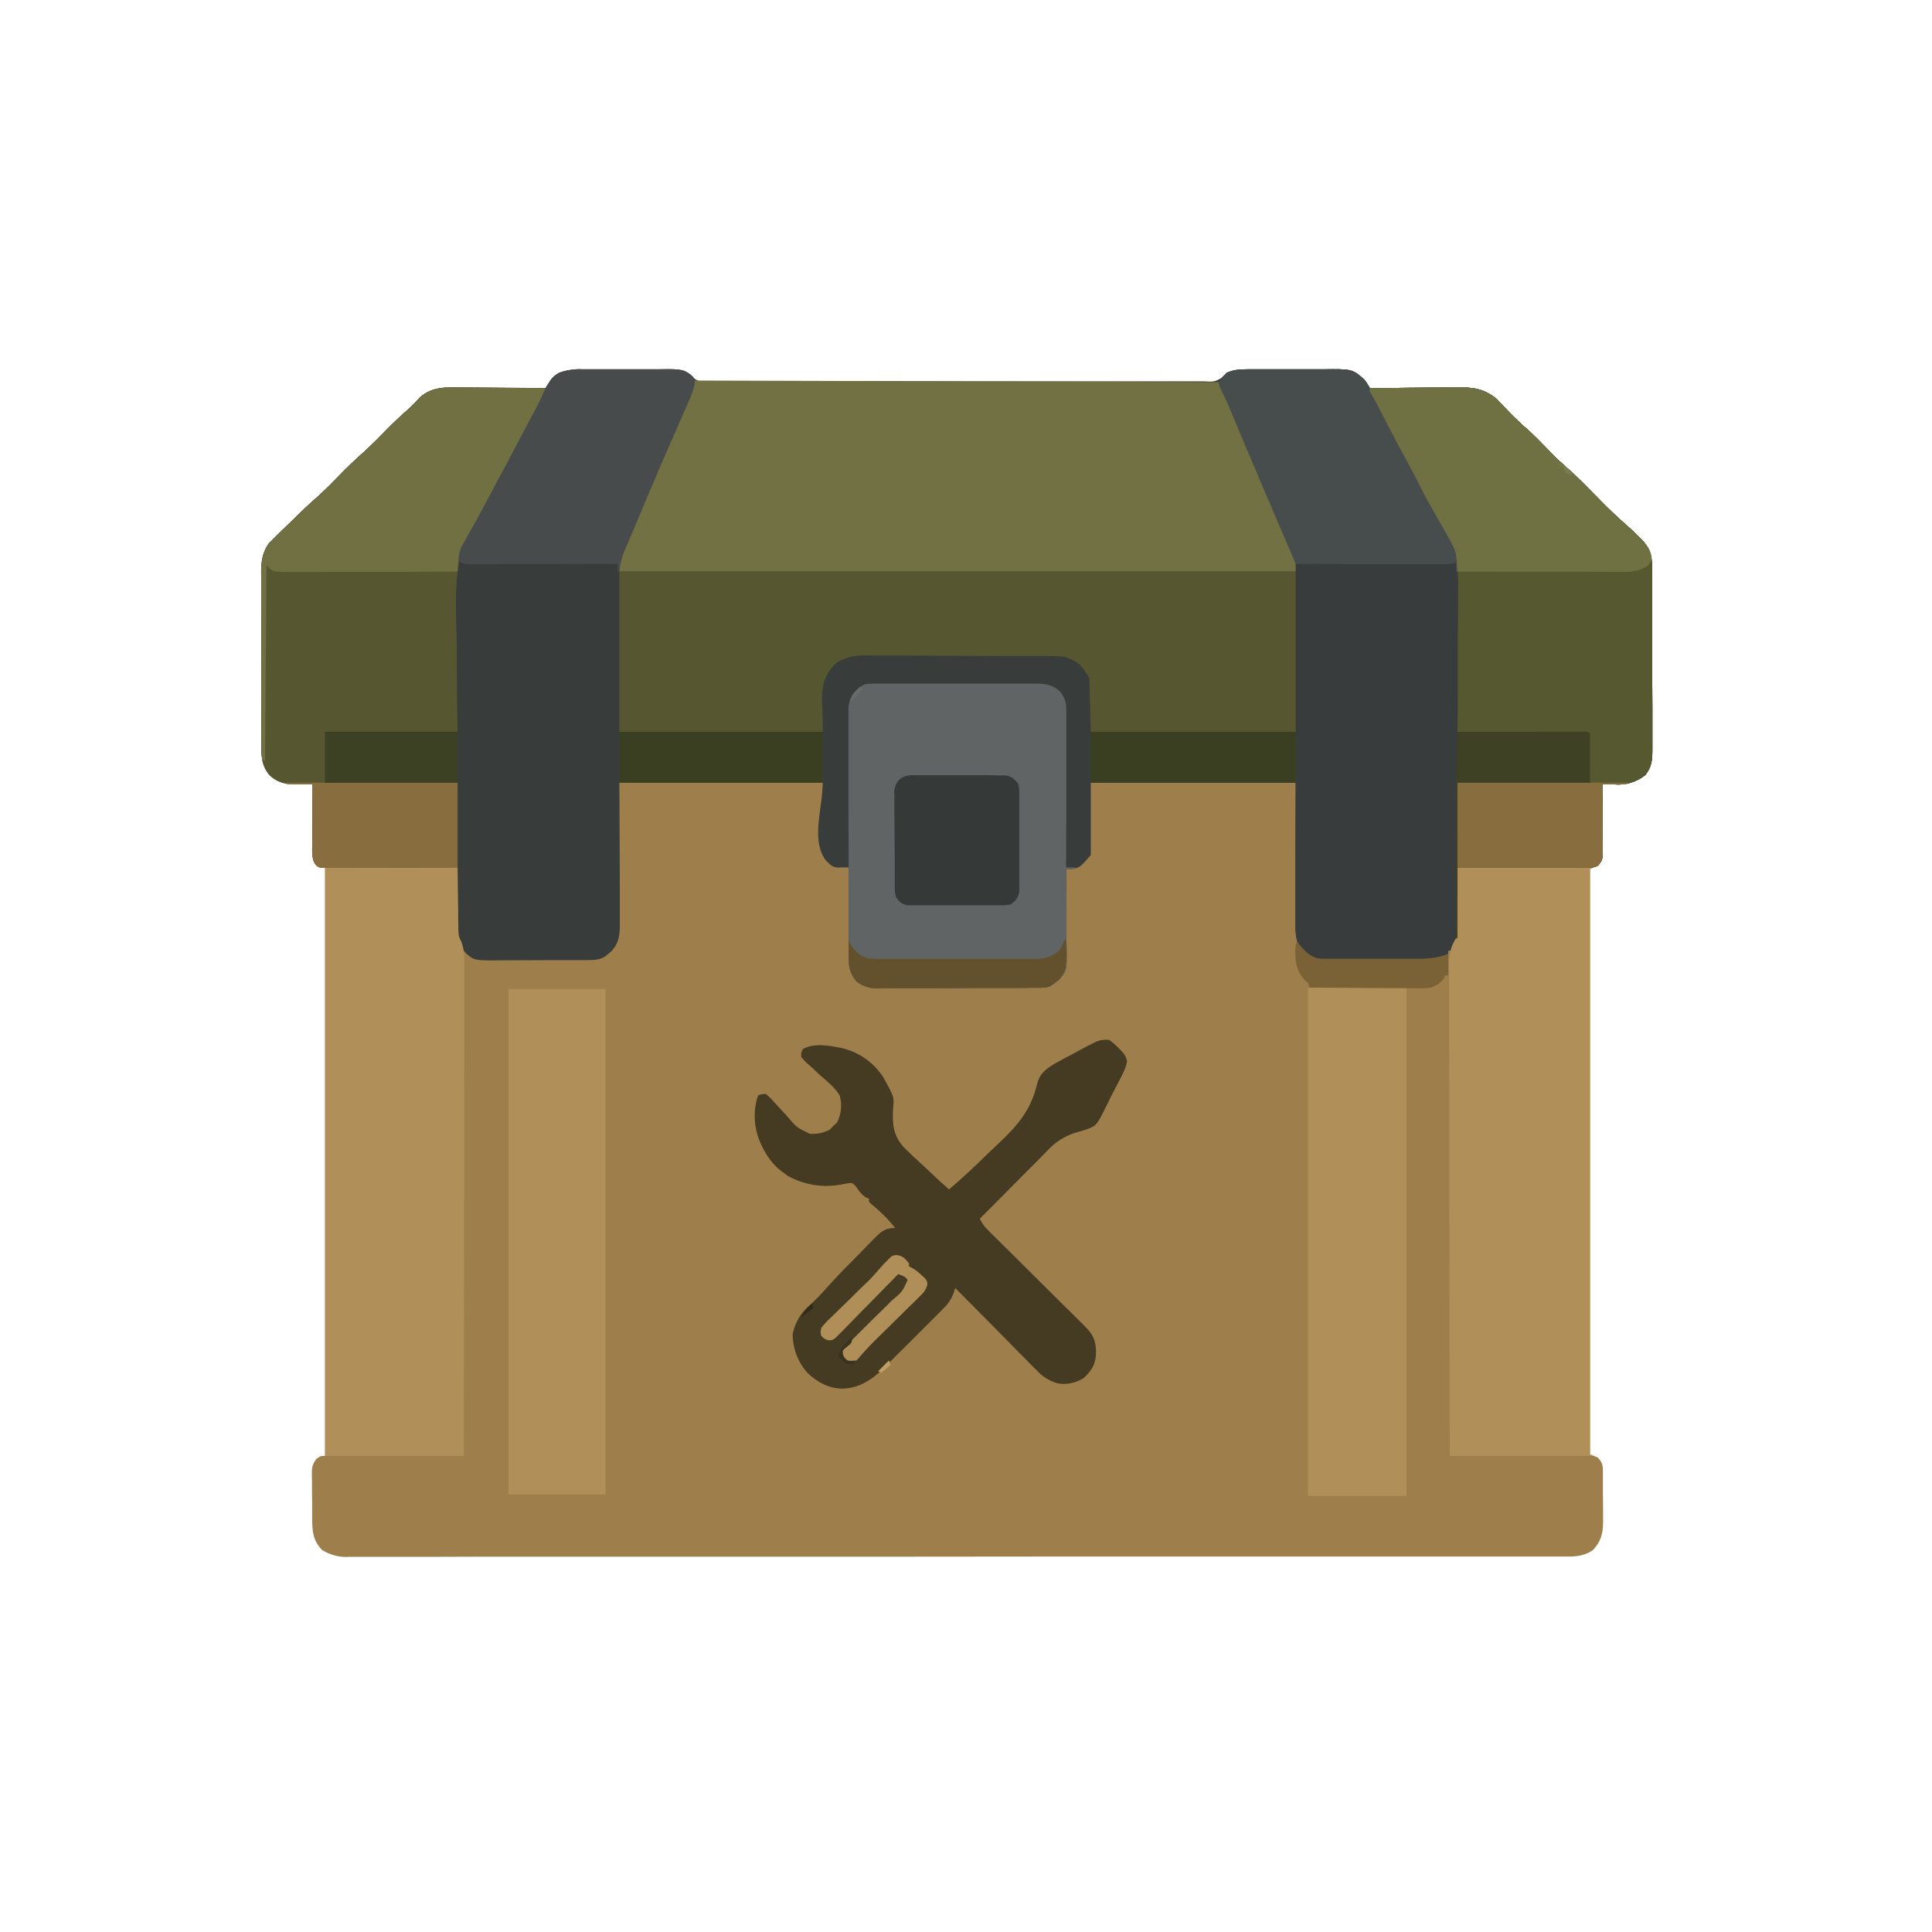
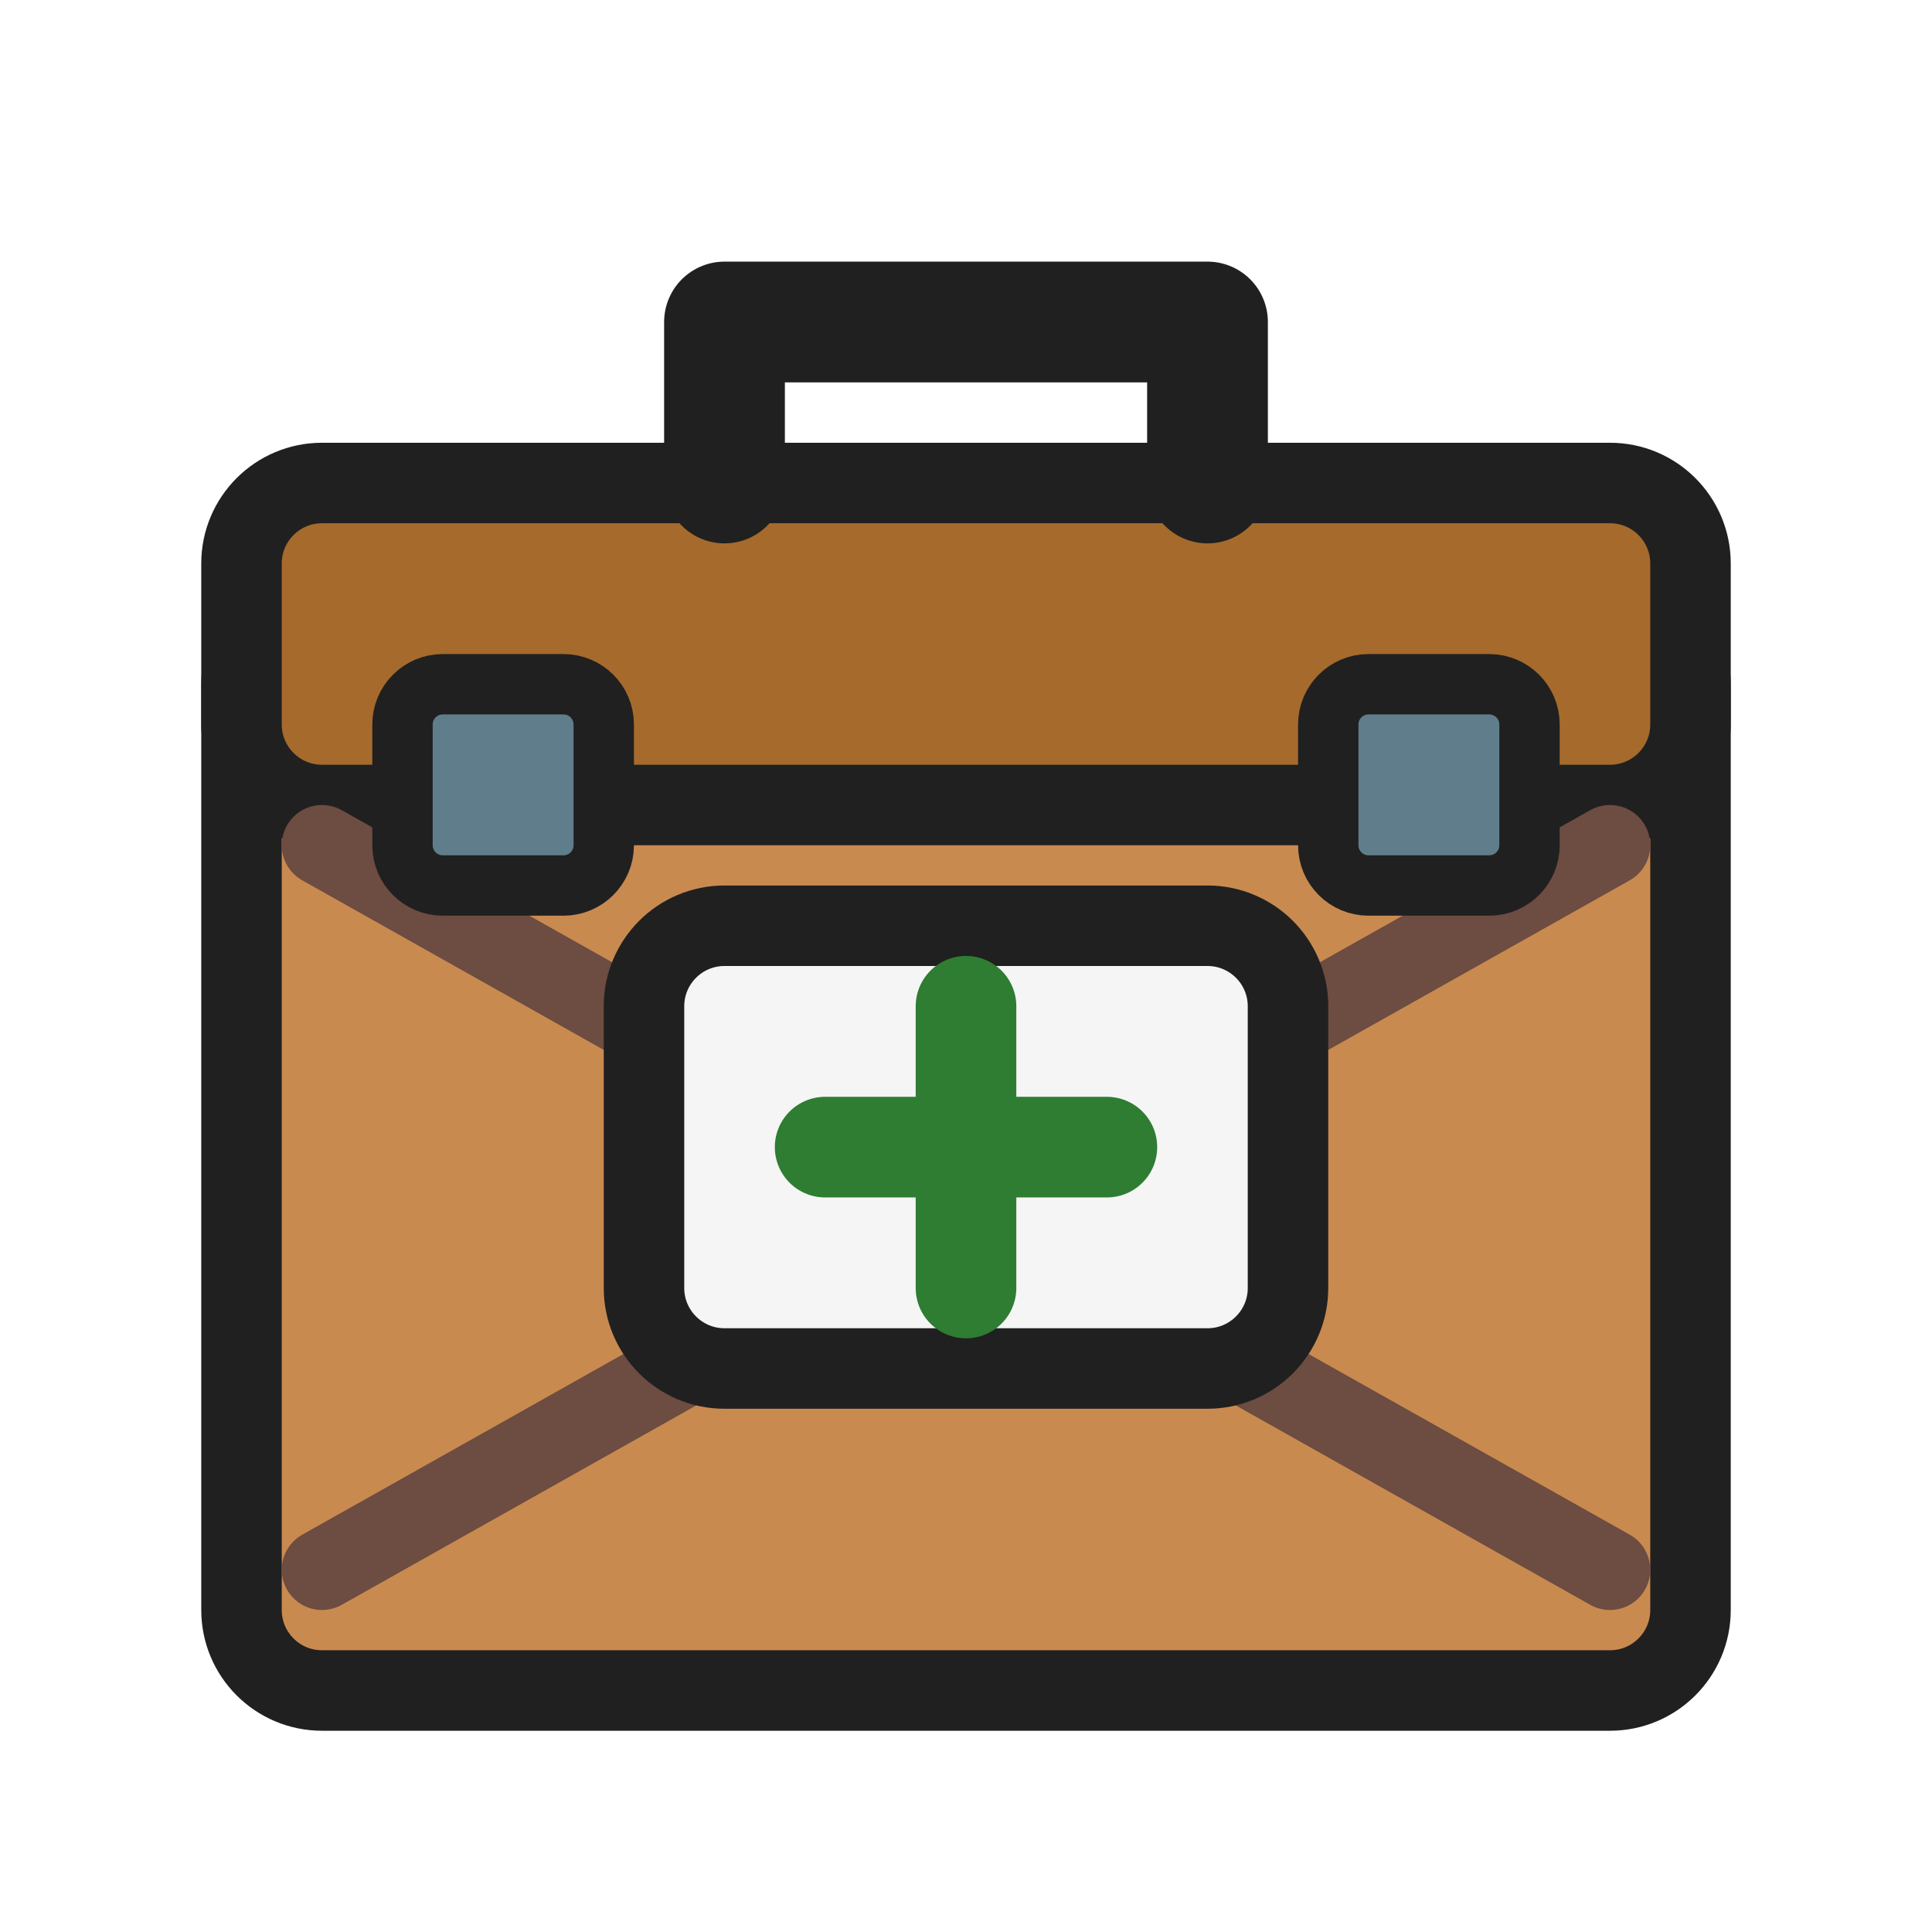
- <svg xmlns="http://www.w3.org/2000/svg" width="1254" height="1254">
-   <path fill="#9e7f4c" d="M377 239.7h49.4c15-.2 15-.2 21.6 3.3l1.8 2c2.8 2.6 4.3 2.5 8 2.5h88.4l102.9.1h132.4c7 .3 7 .3 12.7-3l1.8-2.6c4.4-2 8.3-2.3 13-2.3h50.2c17.5-.2 17.5-.2 25.2 5.7 2.6 2.6 3 3.3 3.6 6.6h2.7l25-.3 25.3-.2h4.7c10.4-.2 17.4.7 25.7 7.4l1.7 1.8 2 2 2 2.2q5.6 6 11.7 11.5c6.2 5.2 11.7 11.1 17.4 16.9s5.7 5.7 11.6 11c6.9 6 13.1 12.6 19.5 19a291 291 0 0 0 18 17.2q4.2 3.6 8 7.6l1.6 1.4c6.2 6.3 7.4 11.2 7.5 19.8v70.9l.1 18.8v27.6c0 6.7-.4 11-4.5 16.4a28 28 0 0 1-20.4 6.1h-2.2l-5.4-.1v1.8l.2 18.4V546l.1 3.1c0 9.3 0 9.3-3.3 12.9l-5 2v380l5 2c2.7 2.8 3.4 4.7 3.4 8.6v14.9l.1 9.6v9.1c0 7.3-1.6 12.9-6.9 18.2-4.7 2.9-9 3.8-14.5 3.9H676l-113.6.1H309.8l-32.2.1h-50.9a29 29 0 0 1-17.7-4.5c-6-6.2-6.3-12.2-6.4-20.4v-9.4l-.1-9.7v-6.1l-.1-3c0-4.6.1-6.7 3-10.5 2.6-1.9 2.6-1.9 5.6-1.9V563l-5-1c-4.2-4.4-3.4-10.3-3.3-16v-3.2l.1-10.1v-6.9l.2-16.8h-3.5l-4.7.1h-2.3c-6.7 0-12-1-17-5.5-6.3-6.7-5.8-14.5-5.8-23V372.1c0-7.2.5-13 4.7-19.2l1.4-1.4 1.6-1.6 1.7-1.7 1.9-1.8 5.7-5.6 3.8-3.7q8-8 16.5-15.4 6.7-6.2 13-12.8a276 276 0 0 1 17-16.2q6.1-5.7 12-11.8 7.9-8.1 16.3-15.5 4-3.6 7.4-7.6c8.3-7 16.6-6.4 26.8-6.3h4.8l12.6.1 12.9.1 25.2.2.8-2.3c1.6-3.6 3.9-5.8 7.2-7.7a42 42 0 0 1 14-2.3" />
-   <path fill="#383c3b" d="M377 239.7h49.4c15-.2 15-.2 21.6 3.3l1.8 2c2.8 2.6 4.3 2.5 8 2.5h88.4l102.9.1h132.4c7 .3 7 .3 12.7-3l1.8-2.6c4.4-2 8.3-2.3 13-2.3h50.2c17.5-.2 17.5-.2 25.2 5.7 2.6 2.6 3 3.3 3.6 6.6h2.7l25-.3 25.3-.2h4.7c10.4-.2 17.4.7 25.7 7.4l1.7 1.8 2 2 2 2.2q5.6 6 11.7 11.5c6.2 5.2 11.7 11.1 17.4 16.9s5.7 5.7 11.6 11c6.9 6 13.1 12.6 19.5 19a291 291 0 0 0 18 17.2q4.2 3.6 8 7.6l1.6 1.4c6.2 6.3 7.4 11.2 7.5 19.8v70.9l.1 18.8v27.6c0 6.7-.4 11-4.5 16.4a28 28 0 0 1-20.4 6.1h-2.2l-5.4-.1v1.8l.2 18.4V546l.1 3.1c0 9 0 9-3.3 12.9-3.3 1.6-6.8 1.1-10.4 1.1h-49L946 563v1.7l.2 17.5.1 6.5v9.5l.2 2.9c0 6.4-1.2 10.4-4.5 15.9h-2v2c-5.5 3.8-9.7 4.1-16.3 4.2h-11.9l-13.1.1-24 .1h-4.9c-16.1.2-16.1.2-22.8-4.4-5.3-5.3-6.2-11-6.2-18v-43.4l.2-49.6H708v47c-7 8-7 8-12 9h-4v2.3l.2 22v22.1l.1 4.2c.2 15.5.2 15.5-5 21.4l-1.9 1.4-1.8 1.4c-2.9 2.1-4.7 2.3-8.2 2.3H669l-3.4.1h-33.4l-21 .2h-36.8l-3.2.1a22 22 0 0 1-15.3-4.5c-4.4-5.5-5.1-9.4-5.1-16.3v-35.1l.1-22.6h-4.4l-2.4.1c-2.8-.1-4.2-.9-6.2-2.8l-1.7-1.6C526 545.3 534 524.9 534 508H402l.3 65.2v27.6c0 6.4-.8 11.4-5.2 16.4l-2 1.7-2 1.7c-4.2 2.8-8.4 2.5-13.3 2.6H355l-23.6.1h-4.9c-18.6.2-18.6.2-24.1-4.6-5.8-6.3-5.8-13-5.7-21.1V585l.1-6.4.1-15.7h-3.4l-31.6.2h-32l-6 .1H213c-5.7 0-5.7 0-7.8-1.6-2.4-3-2.4-5.8-2.4-9.4v-26.4l.1-16.9h-3.5l-4.7.1h-2.3c-6.7 0-12-1-17-5.5-6.3-6.7-5.8-14.5-5.8-23V375.6l-.1-3.5c0-7.2.6-13 4.8-19.2l1.4-1.4 1.6-1.6 1.7-1.7 1.8-1.8 5.8-5.6 3.8-3.7q8-8 16.5-15.4 6.7-6.2 13-12.8a276 276 0 0 1 17-16.2q6.1-5.7 12-11.8 7.8-8.1 16.3-15.5 4-3.6 7.4-7.6c8.3-7 16.6-6.4 26.8-6.3h4.8l12.6.1 12.9.1 25.2.2.8-2.3c1.6-3.6 3.9-5.8 7.2-7.7a42 42 0 0 1 14-2.3" />
-   <path fill="#383c3c" d="M809 239.7h50.2c17.5-.2 17.5-.2 25.2 5.7 2.6 2.6 3 3.3 3.6 6.6h2.7l25-.3 25.3-.2h4.7c10.4-.2 17.4.7 25.7 7.4l1.7 1.8 2 2 2 2.2q5.6 6 11.7 11.5c6.2 5.2 11.7 11.1 17.4 16.9s5.7 5.7 11.6 11c6.9 6 13.1 12.6 19.5 19a291 291 0 0 0 18 17.2q4.2 3.6 8 7.6l1.6 1.4c6.2 6.3 7.4 11.2 7.5 19.8v70.9l.1 18.8v27.6c0 6.7-.4 11-4.5 16.4a28 28 0 0 1-20.4 6.1h-2.2l-5.4-.1v1.8l.2 18.4V546l.1 3.1c0 9 0 9-3.3 12.9-3.3 1.6-6.8 1.1-10.4 1.1h-49L946 563v1.7l.2 17.5.1 6.5v9.5l.2 2.9c0 6.4-1.2 10.4-4.5 15.9h-2v2c-5.5 3.8-9.7 4.1-16.3 4.2h-11.9l-13.1.1-24 .1h-4.9c-16.1.2-16.1.2-22.8-4.4-5.3-5.3-6.2-11-6.2-18v-43.4l.2-49.6H708l-.1-44v-10.4c0-8.8-.4-16-6.9-22.6-5.4-4.3-11-5.1-17.7-5.2h-28.9l-18.9-.1-27-.1-19-.1h-21.9l-5.7-.1c-7.6 0-13.6 1-19.9 5.6-12.1 13-7.4 22.8-8 44H402V371h439c-1.6-8.5-1.6-8.5-4.4-16.1l-1.5-3.4-1.7-3.6-2.6-6q-1-2-1.8-4.2-5.9-13.2-11.5-26.6l-2.2-5.2-10.1-24-.9-2.1-4.1-9.8-1.5-3.6-1.3-3.2q-2.7-6-5.7-11.9c-.7-2.3-.7-2.3.1-4.5 4.2-6.3 10-7 17.3-7" />
-   <path fill="#717143" d="m451 247 340 1q4 7.9 7.5 16l1 2.2 3 7.2 2.2 5 12.8 30 8 19q2.8 6 5.4 12.2l2.6 6.1 3.7 8.7 1.2 2.6 1 2.5 1 2.1c.6 2.4.6 2.4.6 9.4H402c0-6 .6-9.3 2.9-14.6l.9-2.1 3-7 2-4.9 5.2-12.2 4-9.4 5.7-13.2 11.1-25.9 2.2-5.2 3.2-7.5 1-2.1q4-9.9 7.8-19.9" />
-   <path fill="#565730" d="M402 371h439v104H708l-1-35c-6-9.5-6-9.5-15.4-13.6q-4.2-.5-8.3-.6h-28.9l-18.9-.1-27-.1-19-.1h-21.9l-5.7-.1c-7.6 0-13.6 1-19.9 5.6-12.1 13-7.4 22.8-8 44H402z" />
-   <path fill="#b08f58" d="M946 563h88l-2 1v380l2 1h-93l-.2-139.7v-3l-.1-47.5V706l-.1-30.1v-43.5l-.1-5.8c0-7 .8-11.5 4.5-17.6.6-2.6.6-2.6.5-5.1l.1-2.9v-5.6l.1-9.9zm-735 0h86l.4 28.9v5.5l.1 2.8v2.8l.1 2.3c.3 2.9.3 2.9 1.9 6 2.2 6 1.9 12 1.9 18.2v48.3l-.1 30.2v49.2l-.1 65.4L301 945h-90z" />
-   <path fill="#565730" d="M299.3 251.6h4.8l12.4.1 12.7.1 24.8.2q-3 7.2-6.6 14l-1 1.9-3.5 6.4-2.4 4.6-5 9.4-8.2 15.5-2.3 4.3-4 7.6-2 4q-3.7 7-8.3 13.4c-17.1 25-15 52.5-14.3 81.9l.1 20.3q.1 20 .5 39.7h-86v33h86v55l-31.8.1-35.2.2h-17c-5.7 0-5.7 0-7.8-1.6-2.4-3-2.4-5.8-2.4-9.4v-26.4l.1-16.9h-3.5l-4.7.1h-2.3c-6.7 0-12-1-17-5.5-6.3-6.7-5.8-14.5-5.8-23v-105l-.1-3.5c0-7.2.6-13 4.8-19.2l1.4-1.4 1.6-1.6 1.7-1.7 1.8-1.8 5.8-5.6 3.8-3.7q8-8 16.5-15.4 6.7-6.2 13-12.8a276 276 0 0 1 17-16.2q6.2-5.7 12-11.8 7.8-8.1 16.3-15.5 4-3.6 7.4-7.6c8.2-6.9 16.5-6.4 26.6-6.3" />
-   <path fill="#565830" d="m889 252 27.3-.3 25-.2h4.6c10.4-.2 17.3.8 25.5 7.4l1.7 1.8 2 2 2 2.2q5.6 6 11.7 11.5c6.2 5.2 11.7 11.1 17.4 16.9s5.7 5.7 11.6 11c6.9 6 13.1 12.6 19.5 19a291 291 0 0 0 18 17.2q4.2 3.6 8 7.6l1.6 1.4c6.2 6.3 7.4 11.2 7.5 19.8v70.9l.1 18.8v27.6c0 6.7-.4 11-4.5 16.4a28 28 0 0 1-20.4 6.1h-2.2l-5.4-.1v1.8l.2 18.4V546l.1 3.1c0 9 0 9-3.3 12.9-3.3 1.6-6.8 1.1-10.4 1.1h-51.9L946 563v-55h86l-1-32-85-1 .2-24.6V433a1982 1982 0 0 1 .2-42.5V383a77 77 0 0 0-13.4-47l-2.2-3.7-3.2-5.6q-2.6-4.5-4.8-9-4.4-9-9.3-17.8-8.5-15.5-16.5-31.3l-1-1.8-2.5-5-3.2-5.6C889 254 889 254 889 252" />
-   <path fill="#606464" d="M565.8 443.7h105.9c6.3 0 11 .4 16 4.8a17 17 0 0 1 4.4 12V525l-.1 38h6v1h-6v2.3l.2 22v22.1l.1 4.2c.2 15.5.2 15.5-5 21.4l-1.9 1.4-1.8 1.4c-2.9 2.1-4.7 2.3-8.2 2.3H669l-3.4.1h-33.4l-21 .2h-36.8l-3.2.1a22 22 0 0 1-15.3-4.5c-4.5-5.7-5.1-9.8-5.1-17v-66l-.1-27.8v-66.8c.4-6.2 2.7-9.2 7.2-13.3 3.2-2.2 4.1-2.3 7.8-2.3" />
-   <path fill="#453b23" d="M720 675c2.3 1.7 4 3.1 5.9 5.1l1.5 1.5c2.3 2.3 3.5 4 4.1 7.3-.6 3.9-2.2 7-4 10.5l-2.2 4.2-1.1 2.2q-3.4 6.4-6.5 12.9c-6 12-6 12-13.2 14.6l-3.9 1.2a41 41 0 0 0-19 10.5l-1.5 1.5-4.8 5-3.4 3.4-9 9-9 9.1-17.9 18q1.8 4.1 5 7.1l1.7 1.8 2 2 2.1 2 4.5 4.5 7.1 7 20.2 20.1 12.4 12.3 4.7 4.6 6.6 6.6 2 2c5 5 7 9 7.1 16.3 0 7.7-2.4 11.8-7.8 17A24 24 0 0 1 687 898a28 28 0 0 1-14.3-8.8l-1.8-1.7-5.6-5.7-4-4-10.2-10.4-10.5-10.6L620 836l-1.2 3.7a26 26 0 0 1-6.7 9.8l-1.4 1.5-4.8 4.8-3.3 3.3-7 7-16 15.9-3.2 3.3c-8.5 8.6-17 15.7-29.6 16-8.9 0-16.4-4.2-22.8-10.3a38 38 0 0 1-9.5-25 32 32 0 0 1 11.3-19 141 141 0 0 0 10.4-10.7q9-10 18.5-19.4l4.6-4.7 6.8-7 2.1-2.1c4.2-4.2 6.8-6 12.8-6.1a98 98 0 0 0-15.4-15.4L564 780v-2l-1.8-.7c-3.2-1.9-4.9-4.7-7-7.7-2.2-2-2.2-2-5.8-1.4l-2.2.4a52 52 0 0 1-35.8-5.3L507 760l-2-1.6a45 45 0 0 1-10.4-14.5l-1-2A43 43 0 0 1 492 711c2.2-.8 2.2-.8 5-1q3 2.4 5.5 5.4l3.2 3.4 5 5.5c6.3 7.4 6.3 7.4 14.8 11.6 5 .2 8.5-.4 13-2.6l2.3-2.4 2.5-2.3A24 24 0 0 0 545 711c-3.2-5.2-8-9.1-12.6-13l-5.3-5-3.4-3c-1.5-1.4-1.5-1.4-3.7-4 0-2.8 0-2.8 1-5 7-4.2 17-2.4 24.6-.9a44 44 0 0 1 27.4 18.6c7.4 13.2 7.4 13.2 6.7 20.8-.6 10 0 17.3 6.8 25q6 6 12 11.4l5.1 4.7q6 5.9 12.4 11.4 12.6-10.8 24.4-22.5l7.6-7.2c12.6-11.8 21.3-22 25.3-39.3 2-7 6.4-9.7 12.3-13.2l3.9-2.1 2-1.1 4.4-2.3 6.5-3.5 4.3-2.3 2-1c3.9-2.1 6.9-3 11.3-2.5" />
-   <path fill="#b08f58" d="M850 641h63v330h-64V730.7l-.1-30.4v-56c.1-2.3.1-2.3 1.1-3.3" />
-   <path fill="#b18f58" d="M330 642h63v328h-63z" />
-   <path fill="#474c4c" d="M809 239.7h50.2c18.9-.2 18.9-.2 26.4 6.6 3.2 3.9 5.3 8.6 7.5 13.1l3.5 6.8 1.7 3.5 7.8 14.6q5.9 10.4 11.4 21.2L929 327l3 5.5 6.2 11.1c9.8 17.6 9.8 17.6 7.8 27.4h-1v-6l-3 1-4.2.1h-61L841 366l-23.6-55.2-1-2.5-11.2-26.3-.9-2.2-4.1-9.8-1.5-3.6-1.3-3.2q-2.7-6-5.7-11.9c-.7-2.3-.7-2.3.1-4.5 4.2-6.3 10-7 17.3-7" />
-   <path fill="#474b4b" d="M377 239.7h49.4c17.4-.2 17.4-.2 23.3 4.7 1.3 1.6 1.3 1.6 1.2 4.9-.9 3.7-2 6.9-3.6 10.4l-.8 2-1.8 4.1-3 6.8-3.2 7.4Q427 306 416 332.4l-3.1 7.4-4.4 10.4-2.3 5.3A48 48 0 0 0 402 371h-1v-5h-3.8l-35.1.1h-35.5l-6.7.1h-16.8c-2.4-.2-4-1-6.1-2.2.4-6.7 3.1-11.7 6.3-17.6l1.6-3q6-11.3 12.3-22.6 6.5-12 12.8-24.3 9-17.8 18.8-35.3l3.3-6c3.7-6.7 6.6-11.7 14.1-14.3 3.8-.9 7-1.2 10.9-1.2" />
-   <path fill="#707042" d="M299.3 251.6h4.8l12.4.1 12.7.1 24.8.2q-3 7.2-6.6 14l-1 1.9-3.5 6.4-2.4 4.6-5 9.4-7 13.4-1.2 2.1-5.6 10.5a1033 1033 0 0 1-15.1 28l-2.3 4-3.1 5.7-1.8 3.2c-1.5 3.3-1.7 6.5-2 10l-.2 3.3-.2 2.5-44.6.2h-40.6l-7.7.1h-13.8c-13 0-13 0-17.3-4.3l-1 127-2-1-.2-50.4v-43.9l-.1-10.8v-15.7c0-7.2.4-13 4.7-19.2l1.4-1.4 1.6-1.6 1.7-1.7 1.8-1.8 5.8-5.6 3.8-3.7q8-8 16.5-15.4 6.7-6.2 13-12.8a276 276 0 0 1 17-16.2q6.1-5.7 12-11.8 7.9-8.1 16.3-15.5 4-3.6 7.4-7.6c8.2-6.9 16.5-6.4 26.6-6.3" />
-   <path fill="#707143" d="m889 252 27.3-.3 25-.2h4.6c10.4-.2 17.3.8 25.5 7.4l1.7 1.8 2 2 2 2.2q5.6 6 11.7 11.5c6.2 5.2 11.7 11.1 17.4 16.9s5.7 5.7 11.6 11c6.9 6 13.1 12.6 19.5 19a291 291 0 0 0 18 17.2q4.2 3.6 8 7.6l1.6 1.4c4 4 7 7.8 7.2 13.6-1.4 3.6-2.9 4.4-6.2 6.1a27 27 0 0 1-10.7 2h-9.5l-11-.1h-46.4L946 371l-.2-2.5-.2-3.3-.3-3.3c-.3-3.3-1.2-5.7-2.8-8.7l-1.5-2.8-1.6-2.9-1.7-3-10.1-17.8q-2.6-4.5-4.8-9-4.4-9-9.3-17.8-8.5-15.5-16.5-31.3l-1-1.8-2.5-5-3.2-5.6C889 254 889 254 889 252" />
-   <path fill="#353938" d="M593 503.2h49.7l6.4.1h3.7c4.2.9 5.7 2.2 8.2 5.7.6 3.3.6 3.3.6 7.2v62.5c-.8 4.3-2 5.7-5.6 8.3-3.2.6-3.2.6-7 .6h-59.9c-3.7-.7-4.8-1.7-7.1-4.6-1.4-2.9-1.2-5.4-1.2-8.6V563l-.1-12.3-.2-22.4v-11.2l-.1-3.8c1.3-7.4 5.2-10.1 12.5-10.2" />
-   <path fill="#886d3e" d="M186 508h111v55l-31.8.1-35.2.2h-17c-5.7 0-5.7 0-7.8-1.6-2.4-3-2.4-5.8-2.4-9.4v-26.4l.1-16.9h-17zm760 0h110v1h-16v4.3l.2 16v6.8l.1 13c0 9 0 9-3.3 12.9-3.3 1.6-6.8 1.1-10.4 1.1h-51.9L946 563z" />
-   <path fill="#3b3f22" d="M708 475h133v33H708zm-306 0h132v33H402z" />
-   <path fill="#3e4124" d="M946 475h48.6l14.9-.1h16c5.4 0 5.4 0 6.5 1.1v32h-86v101h-1v-56c-.1-26-.1-52 1-78" />
-   <path fill="#3d4123" d="M211 475h86v33h-86z" />
-   <path fill="#63502c" d="M691 610h1l.2 8v2.3c.1 6.2-.7 11-5 15.7l-1.8 1.4-1.8 1.4c-2.9 2.1-4.7 2.3-8.2 2.3H669l-3.4.1h-33.4l-21 .2h-36.8l-3.2.1a22 22 0 0 1-15.3-4.5c-4.8-6-5.1-10.7-5-18.2V611l2 3a19 19 0 0 0 10 8q5.6.5 11.2.4H671c6.6 0 11-.9 16.3-5.3a21 21 0 0 0 3.7-7.1" />
-   <path fill="#7a6136" d="m842 611 1.2 1.7c3.4 4.4 6.4 7.6 11.8 9.3 3.5.3 3.5.3 7.4.3h53.8c8.4.1 16 .1 23.8-3.3v14h-2l-.6 1.7c-2 3.3-5 4.8-8.4 6.3a53 53 0 0 1-8 .5h-2.4l-7.6-.1-19.1-.1-14.2-.1-27.7-.2-1-3-2.4-2.1c-5.5-6-6-12.7-5.8-20.6.2-2.3.2-2.3 1.2-4.3" />
-   <path fill="#af8f57" d="M581.8 814.6c4.2.5 5.6 2.2 8.2 5.4v2l1.7.8c2.6 1.4 4.5 3 6.6 5l2.2 2c1.5 2.2 1.5 2.2 1.3 4.6-1 3-2 4.3-4.2 6.4l-2.2 2.2-2.3 2.3-2.5 2.4-7.7 7.6-7.7 7.6-4.8 4.7A205 205 0 0 0 556 883c-6.3.5-6.3.5-9-1.2-1-1.8-1-1.8-.8-3.7 1-2.6 2.3-4 4.3-6l2.3-2.2 2.5-2.4 2.5-2.5 8-8 8-7.8 5-5c6.9-5.8 6.9-5.8 10.3-13.4-1.5-2.5-3.4-2.8-6.1-3.8l-1.6 1.6-15 15.3-7.7 7.8-7.4 7.6-4.2 4.3-2.6 2.6-2.3 2.3c-2.2 1.5-2.2 1.5-4.9 1.4-2.3-.9-2.3-.9-4.3-2.9-.5-2.2-.5-2.2 0-5q2.9-3.8 6.4-6.9l2-2 6.3-6.1 4.2-4.1 7.8-7.7c5.4-5.1 5.4-5.1 10.3-10.7q3.3-3.9 7-7.5c2-2 2-2 4.8-2.4" />
-   <path fill="#38321e" d="M553 868c0 3 0 3-1.3 4.5l-3.5 2.9c-1.4 1.5-1.4 1.5-1 3.7.7 2 .7 2 2.8 3.9l5 1v1c-2.7.3-2.7.3-6 0-2.9-2.5-2.9-2.5-5-5 1.5-5.3 5-8.4 9-12" />
-   <path fill="#797c51" d="M1012 301c4.4 1.4 6.3 3.3 9 7-3 0-3 0-4.7-1.4-1.3-1.6-1.3-1.6-1.3-3.6l-3-1z" />
-   <path fill="#676b6c" d="m558 446 2 1-2.9 3.4-1.6 1.9-3.5 3.7c.4-4.8 2.5-6.8 6-10" />
-   <path fill="#302b1a" d="m527 846 1 3-8 6c2-3.9 3.9-6 7-9" />
-   <path fill="#c0a064" d="m577 883 1 3-6 5-2-1z" />
+ <svg xmlns="http://www.w3.org/2000/svg" viewBox="0 0 48 48" width="48" height="48" role="img" aria-label="Supply cache icon">
+   <rect x="6" y="15" width="36" height="27" rx="2" fill="#C98A50" stroke="#202020" stroke-width="2" />
+   <rect x="6" y="12" width="36" height="8" rx="2" fill="#A66A2C" stroke="#202020" stroke-width="2" />
+   <path d="M18 12V8h12v4" fill="none" stroke="#202020" stroke-width="3" stroke-linecap="round" stroke-linejoin="round" />
+   <path d="M8 21l32 18            M40 21L8 39" fill="none" stroke="#6D4C41" stroke-width="2" stroke-linecap="round" />
+   <rect x="16" y="23" width="16" height="11" rx="2" fill="#F5F5F5" stroke="#202020" stroke-width="2" />
+   <path d="M24 25v7            M20.5 28.5h7" stroke="#2E7D32" stroke-width="2.5" stroke-linecap="round" />
+   <rect x="10" y="17" width="5" height="5" rx="1" fill="#607D8B" stroke="#202020" stroke-width="1.5" />
+   <rect x="33" y="17" width="5" height="5" rx="1" fill="#607D8B" stroke="#202020" stroke-width="1.5" />
</svg>
